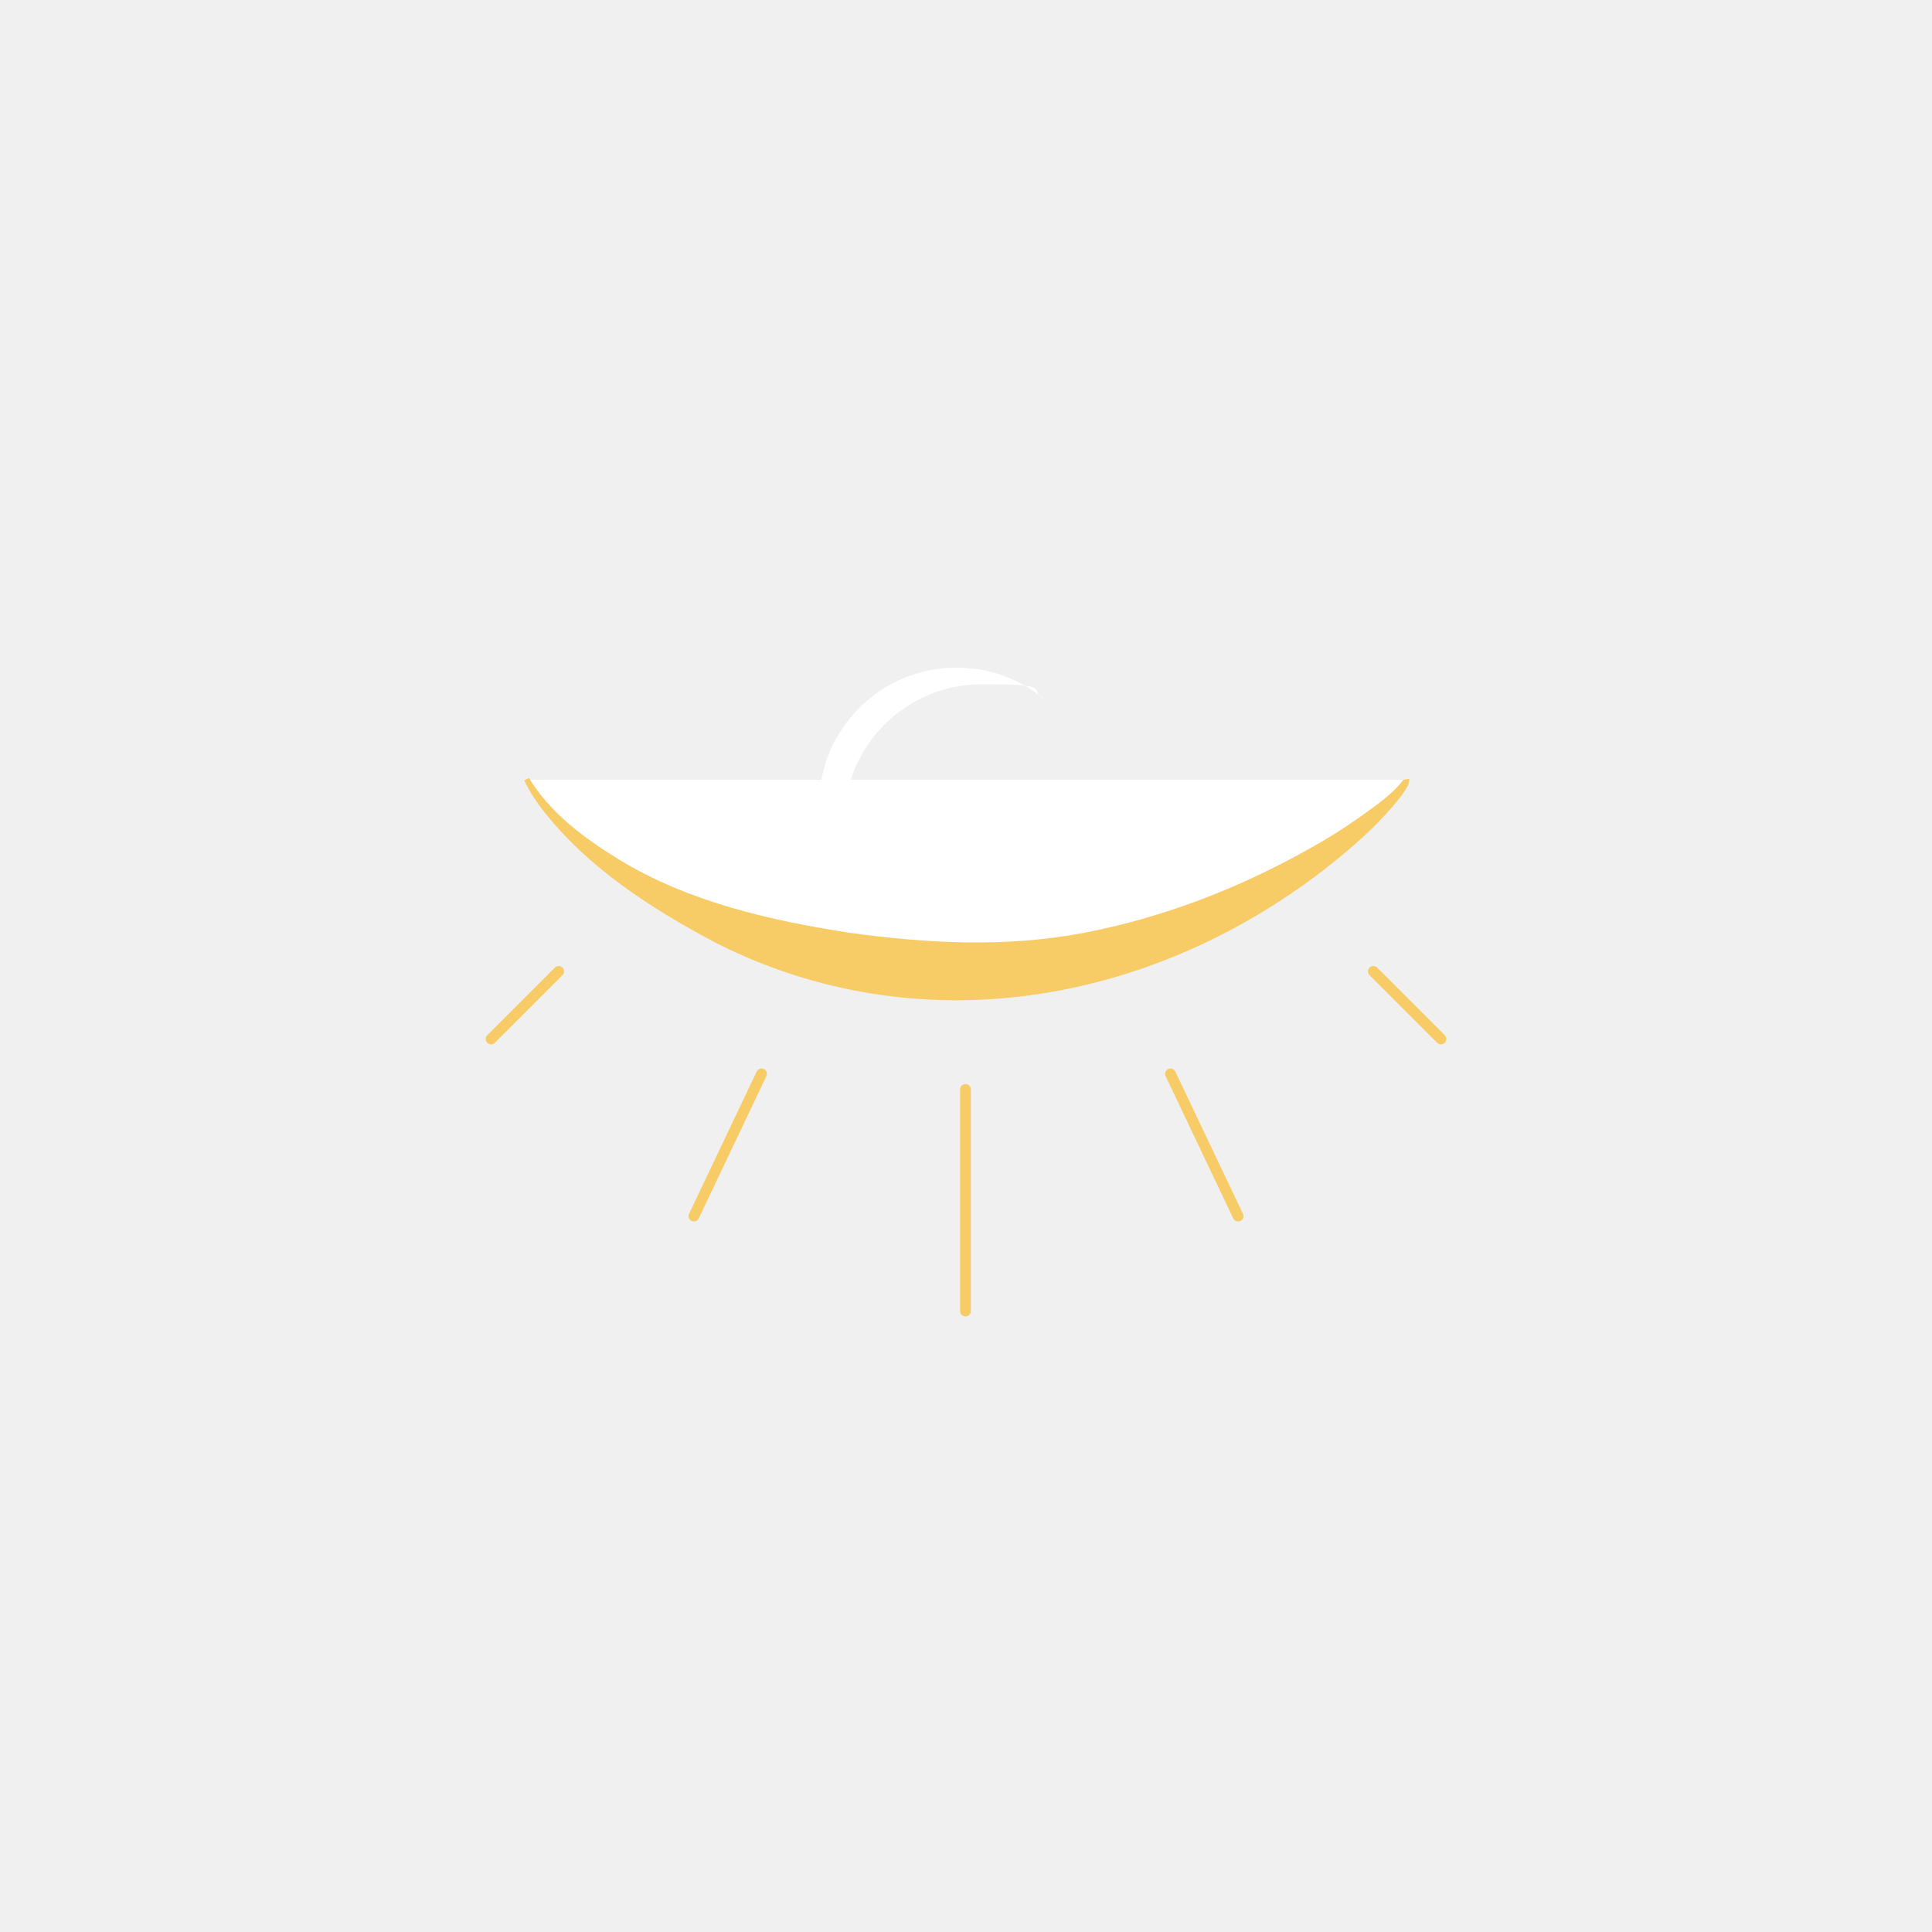
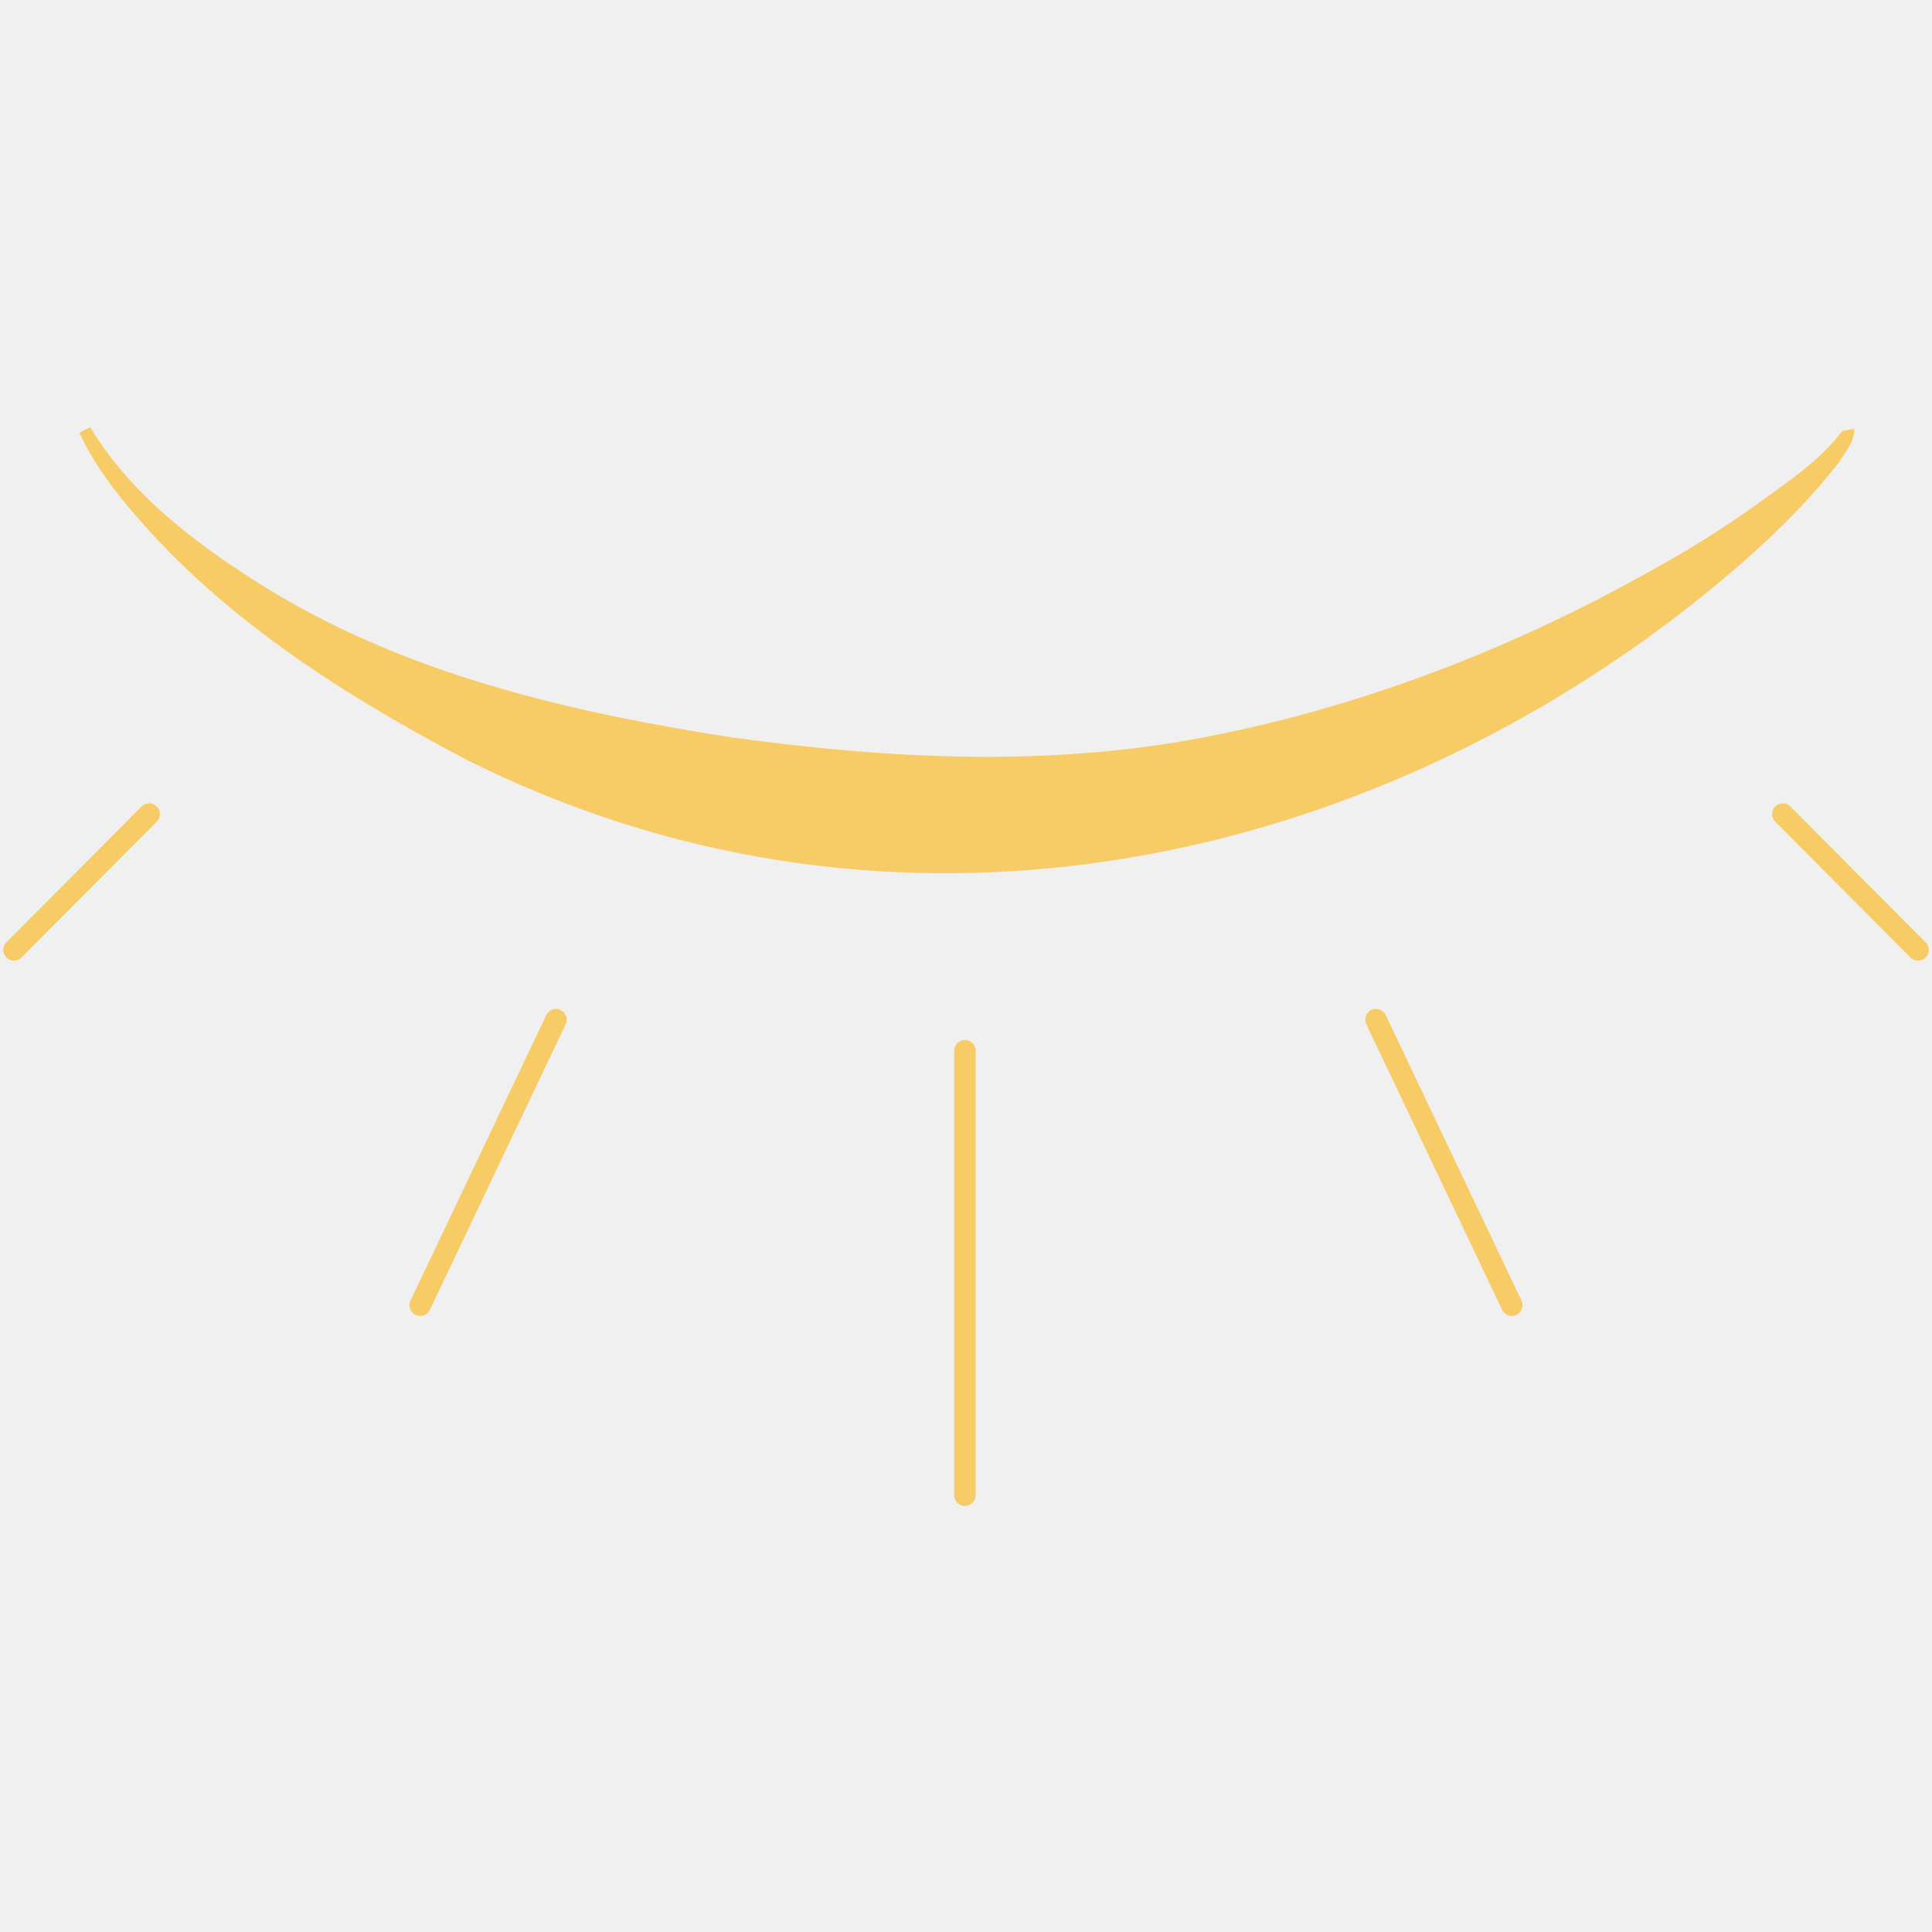
<svg xmlns="http://www.w3.org/2000/svg" id="Layer_1" version="1.1" viewBox="0 0 360 360">
  <defs>
    <style>
      .st0 {
+         fill: #f7cc66;
+       }
+ 
+       .st1 {
        fill: none;
        stroke: #f7cc66;
        stroke-linecap: round;
        stroke-miterlimit: 10;
-         stroke-width: 2px;
-       }
- 
-       .st1 {
-         fill: #fff;
-       }
- 
-       .st2 {
-         fill: #f7cc66;
+         stroke-width: 4px;
      }
    </style>
  </defs>
-   <g>
-     <path class="st1" d="M98.1,145.3c6.5,12.8,37.3,35.8,82.6,35.8s81.9-32.7,81.3-35.8" />
-     <path class="st2" d="M98.6,145c3.9,6.5,10.3,11.2,16.8,15.2,13,7.9,28.1,11.3,42.8,13.6,14.6,2,29.3,2.8,43.9,0,14.5-2.8,28.6-8.2,41.6-15.5,3.3-1.8,6.5-3.8,9.6-6,2.9-2.1,6.1-4.2,8.2-7,0,0,1.1-.2,1.1-.2,0,1.3-.8,2.1-1.4,3.1-4.2,5.4-9.4,9.9-14.8,14.1-32.6,25-75.4,32.3-112.8,13.5-12.3-6.5-24.3-14.2-32.8-25.3-1.2-1.6-2.3-3.3-3.1-5.1l1-.5h0Z" />
-   </g>
-   <path class="st1" d="M157.3,153.1c0-14.1,11.5-25.6,25.6-25.6s8.3,1,11.8,2.9c-4.5-3.8-10.2-6-16.5-6-14.1,0-25.6,11.5-25.6,25.6s5.6,18.4,13.8,22.7c-5.5-4.7-9.1-11.7-9.1-19.5Z" />
-   <line class="st0" x1="104.1" y1="181" x2="91.5" y2="193.6" />
-   <line class="st0" x1="179.9" y1="203" x2="179.9" y2="244.3" />
-   <line class="st0" x1="141.9" y1="200.1" x2="129.3" y2="226.6" />
-   <line class="st0" x1="255.9" y1="181" x2="268.5" y2="193.6" />
-   <line class="st0" x1="218.1" y1="200.1" x2="230.7" y2="226.6" />
+   <path class="st0" d="M16.8,79.6c7.8,13,20.7,22.5,33.7,30.5,26.1,15.8,56.3,22.7,85.8,27.3,29.3,4,58.7,5.6,88,0,29.1-5.6,57.3-16.4,83.4-31.1,6.6-3.6,13-7.6,19.2-12,5.8-4.2,12.2-8.4,16.4-14l2.2-.4c0,2.6-1.6,4.2-2.8,6.2-8.4,10.8-18.8,19.8-29.7,28.3-65.4,50.1-151.2,64.8-226.2,27.1-24.7-13-48.7-28.5-65.8-50.7-2.4-3.2-4.6-6.6-6.2-10.2l2-1h0l-.2.2.2-.2Z" />
+   <line class="st1" x1="27.8" y1="151.7" x2="2.6" y2="177" />
+   <line class="st1" x1="179.8" y1="195.8" x2="179.8" y2="278.6" />
+   <line class="st1" x1="103.6" y1="190" x2="78.3" y2="243.2" />
+   <line class="st1" x1="332.2" y1="151.7" x2="357.4" y2="177" />
+   <line class="st1" x1="256.4" y1="190" x2="281.7" y2="243.2" />
</svg>
